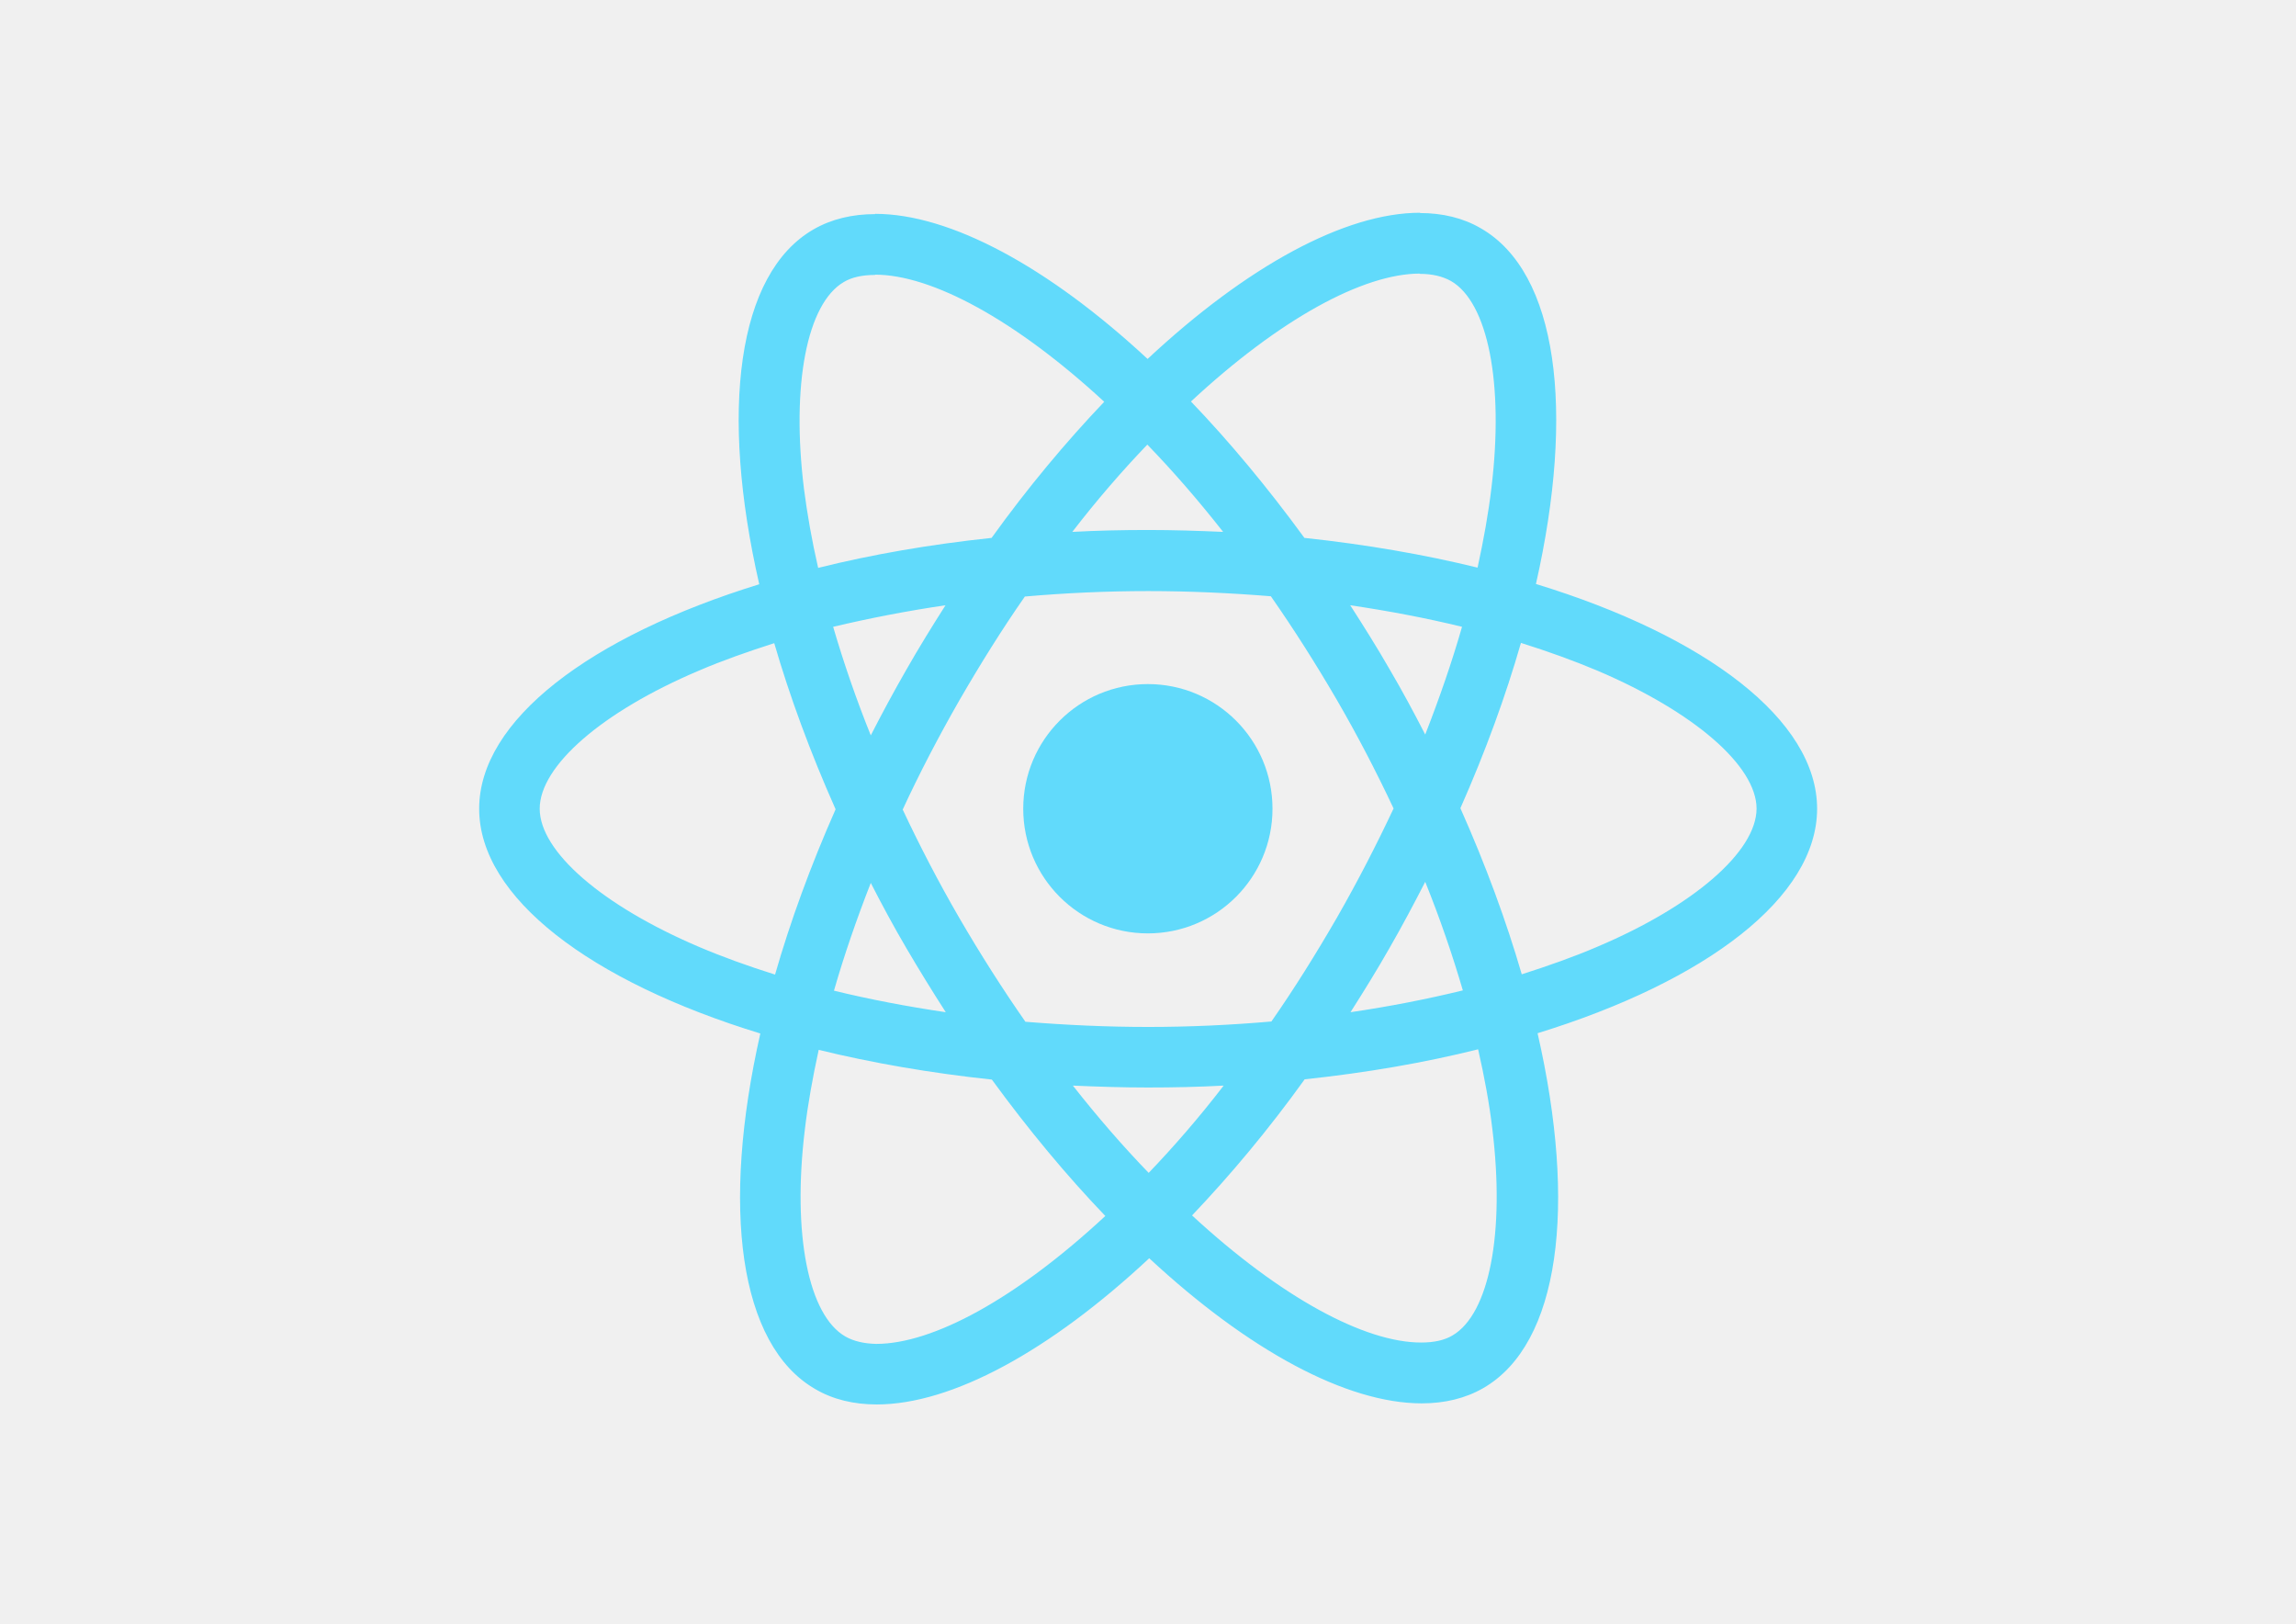
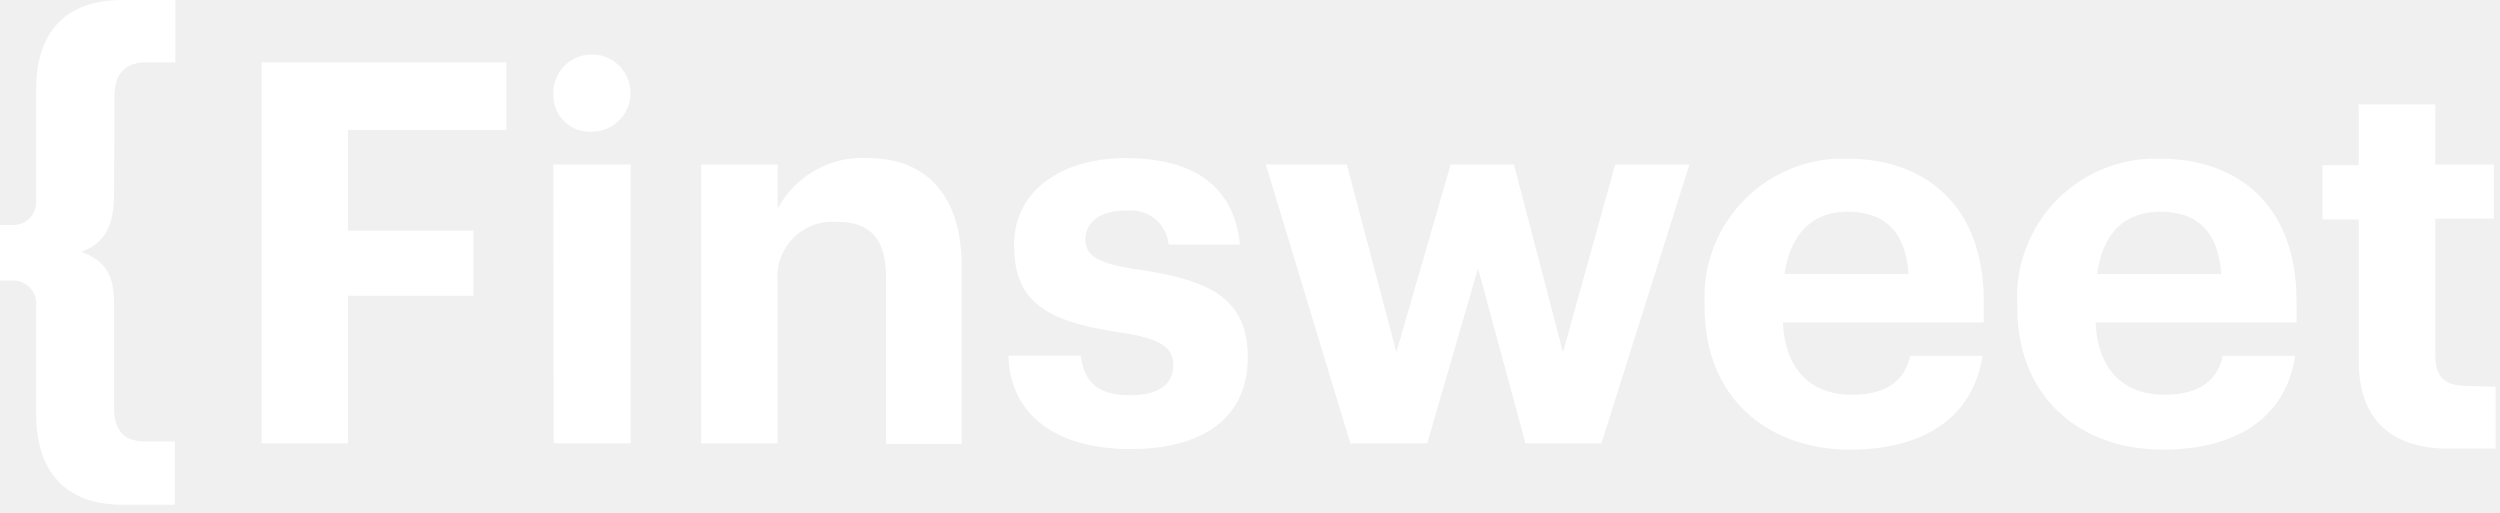
- <svg xmlns="http://www.w3.org/2000/svg" viewBox="0 0 841.9 595.3">
-   <g fill="#61DAFB">
-     <path d="M666.3 296.5c0-32.5-40.7-63.3-103.1-82.4 14.4-63.6 8-114.2-20.2-130.4-6.5-3.8-14.1-5.6-22.4-5.6v22.3c4.6 0 8.3.9 11.4 2.6 13.6 7.8 19.5 37.5 14.9 75.7-1.1 9.4-2.9 19.3-5.1 29.4-19.6-4.8-41-8.5-63.5-10.9-13.5-18.5-27.5-35.3-41.6-50 32.6-30.3 63.2-46.9 84-46.9V78c-27.5 0-63.5 19.6-99.9 53.6-36.4-33.8-72.4-53.2-99.9-53.2v22.3c20.7 0 51.4 16.5 84 46.6-14 14.7-28 31.4-41.3 49.9-22.6 2.4-44 6.1-63.6 11-2.3-10-4-19.7-5.2-29-4.7-38.2 1.1-67.9 14.6-75.8 3-1.8 6.9-2.6 11.5-2.6V78.5c-8.4 0-16 1.8-22.6 5.6-28.1 16.2-34.4 66.7-19.9 130.1-62.2 19.2-102.7 49.9-102.7 82.3 0 32.5 40.7 63.3 103.1 82.4-14.4 63.6-8 114.2 20.2 130.4 6.5 3.8 14.1 5.6 22.5 5.6 27.5 0 63.5-19.6 99.9-53.6 36.4 33.8 72.4 53.2 99.9 53.2 8.4 0 16-1.8 22.6-5.6 28.1-16.2 34.4-66.7 19.9-130.1 62-19.1 102.5-49.9 102.5-82.3zm-130.2-66.7c-3.7 12.9-8.3 26.2-13.5 39.5-4.1-8-8.4-16-13.1-24-4.6-8-9.5-15.8-14.4-23.4 14.2 2.1 27.9 4.7 41 7.9zm-45.8 106.5c-7.8 13.5-15.8 26.3-24.1 38.2-14.9 1.3-30 2-45.2 2-15.1 0-30.2-.7-45-1.9-8.3-11.9-16.4-24.6-24.2-38-7.6-13.1-14.5-26.4-20.8-39.8 6.2-13.4 13.2-26.8 20.7-39.9 7.8-13.5 15.8-26.3 24.1-38.2 14.9-1.3 30-2 45.2-2 15.1 0 30.2.7 45 1.9 8.3 11.9 16.4 24.6 24.2 38 7.6 13.1 14.5 26.4 20.8 39.8-6.3 13.4-13.2 26.8-20.7 39.9zm32.3-13c5.4 13.4 10 26.8 13.8 39.8-13.1 3.2-26.9 5.9-41.2 8 4.9-7.7 9.8-15.6 14.4-23.7 4.6-8 8.9-16.1 13-24.1zM421.2 430c-9.3-9.6-18.6-20.3-27.8-32 9 .4 18.2.7 27.5.7 9.4 0 18.7-.2 27.8-.7-9 11.7-18.3 22.4-27.5 32zm-74.4-58.9c-14.2-2.1-27.9-4.7-41-7.9 3.7-12.9 8.3-26.2 13.5-39.5 4.1 8 8.4 16 13.1 24 4.7 8 9.5 15.8 14.4 23.4zM420.7 163c9.3 9.6 18.6 20.3 27.8 32-9-.4-18.2-.7-27.5-.7-9.4 0-18.7.2-27.8.7 9-11.7 18.3-22.4 27.5-32zm-74 58.9c-4.9 7.7-9.8 15.6-14.4 23.7-4.6 8-8.9 16-13 24-5.4-13.4-10-26.8-13.8-39.8 13.1-3.1 26.9-5.8 41.2-7.9zm-90.5 125.2c-35.4-15.1-58.3-34.9-58.3-50.6 0-15.7 22.9-35.6 58.3-50.6 8.6-3.7 18-7 27.7-10.1 5.7 19.6 13.2 40 22.5 60.9-9.2 20.8-16.6 41.1-22.2 60.6-9.9-3.1-19.3-6.5-28-10.2zM310 490c-13.6-7.8-19.5-37.5-14.9-75.7 1.1-9.4 2.9-19.3 5.1-29.4 19.6 4.8 41 8.5 63.5 10.9 13.5 18.5 27.5 35.3 41.6 50-32.6 30.3-63.2 46.9-84 46.9-4.5-.1-8.3-1-11.3-2.7zm237.2-76.2c4.7 38.2-1.1 67.9-14.6 75.8-3 1.8-6.9 2.6-11.5 2.6-20.7 0-51.4-16.5-84-46.6 14-14.7 28-31.4 41.3-49.9 22.6-2.4 44-6.1 63.6-11 2.3 10.1 4.1 19.8 5.2 29.1zm38.5-66.7c-8.6 3.7-18 7-27.7 10.1-5.7-19.6-13.2-40-22.5-60.9 9.2-20.8 16.6-41.1 22.2-60.6 9.9 3.1 19.3 6.5 28.1 10.2 35.4 15.1 58.3 34.9 58.3 50.6-.1 15.7-23 35.6-58.4 50.6zM320.8 78.4z" />
-     <circle cx="420.9" cy="296.5" r="45.7" />
-     <path d="M520.5 78.1z" />
+ <svg xmlns="http://www.w3.org/2000/svg" width="122" height="25" viewBox="0 0 122 25" fill="none">
+   <g clip-path="url(#clip0_201_2)">
+     <path d="M121.784 18.871V21.89H119.251C116.549 21.806 115.105 20.346 115.105 17.605V10.71H113.336V8.061H115.105V5.096H118.842V8.03H121.699V10.671H118.842V17.234C118.842 18.122 119.019 18.833 120.386 18.833L121.784 18.871Z" fill="white" />
+     <path d="M98.442 15.003V14.802C98.401 13.914 98.536 13.027 98.84 12.191C99.143 11.355 99.608 10.588 100.208 9.932C100.809 9.276 101.532 8.746 102.338 8.37C103.144 7.995 104.016 7.782 104.904 7.745C105.082 7.745 105.267 7.745 105.445 7.745C108.974 7.745 112.07 9.799 112.07 14.694V15.736H102.264C102.364 17.991 103.584 19.265 105.638 19.265C107.406 19.265 108.232 18.493 108.472 17.366H112.001C111.568 20.308 109.221 21.945 105.507 21.945C101.43 21.914 98.442 19.335 98.442 15.003ZM108.395 13.374C108.263 11.32 107.229 10.331 105.43 10.331C103.63 10.331 102.596 11.443 102.341 13.374H108.395Z" fill="white" />
+     <path d="M83.184 15.003V14.802C83.143 13.915 83.278 13.029 83.58 12.194C83.882 11.36 84.346 10.593 84.945 9.937C85.544 9.282 86.266 8.751 87.07 8.375C87.874 7.998 88.744 7.784 89.631 7.745C89.809 7.745 89.994 7.745 90.172 7.745C93.701 7.745 96.805 9.799 96.805 14.694V15.736H87.006C87.106 17.991 88.326 19.265 90.38 19.265C92.148 19.265 92.975 18.493 93.214 17.366H96.743C96.303 20.308 93.955 21.945 90.241 21.945C86.172 21.914 83.184 19.335 83.184 15.003ZM93.137 13.374C93.005 11.32 91.971 10.331 90.172 10.331C88.373 10.331 87.369 11.474 87.083 13.366L93.137 13.374Z" fill="white" />
+     <path d="M61.773 8.03H65.726L68.143 17.188L70.791 8.03H73.88L76.273 17.188L78.822 8.03H82.443L78.15 21.636H74.444L72.127 13.096L69.648 21.636H65.896L61.773 8.03Z" fill="white" />
+     <path d="M49.209 17.358H52.738C52.9 18.586 53.51 19.288 55.131 19.288C56.583 19.288 57.255 18.74 57.255 17.806C57.255 16.872 56.483 16.478 54.506 16.2C50.885 15.652 49.487 14.609 49.487 11.953C49.487 9.119 52.081 7.714 54.892 7.714C57.911 7.714 60.189 8.81 60.513 11.938H57.031C57.009 11.696 56.939 11.461 56.825 11.246C56.712 11.032 56.557 10.842 56.369 10.687C56.182 10.533 55.966 10.417 55.733 10.347C55.501 10.277 55.257 10.253 55.016 10.277H54.9C53.68 10.277 52.969 10.849 52.969 11.683C52.969 12.517 53.626 12.88 55.618 13.165C59 13.675 60.892 14.532 60.892 17.443C60.892 20.354 58.753 21.914 55.17 21.914C51.587 21.914 49.309 20.3 49.209 17.358Z" fill="white" />
+     <path d="M34.214 8.03H37.951V10.185C38.372 9.394 39.012 8.741 39.793 8.303C40.575 7.865 41.466 7.66 42.36 7.714C45.008 7.714 46.931 9.328 46.931 13.011V21.667H43.24V13.551C43.24 11.706 42.522 10.826 40.854 10.826C40.502 10.795 40.147 10.834 39.809 10.941C39.472 11.048 39.159 11.22 38.889 11.449C38.618 11.677 38.395 11.956 38.233 12.271C38.071 12.585 37.972 12.928 37.943 13.281C37.924 13.445 37.924 13.611 37.943 13.775V21.636H34.214V8.03Z" fill="white" />
+     <path d="M27.002 4.61C26.989 4.237 27.086 3.869 27.282 3.552C27.478 3.234 27.763 2.982 28.102 2.827C28.442 2.673 28.819 2.622 29.187 2.682C29.555 2.741 29.897 2.909 30.17 3.163C30.443 3.418 30.634 3.747 30.719 4.11C30.804 4.473 30.78 4.853 30.649 5.202C30.518 5.552 30.287 5.854 29.984 6.072C29.681 6.289 29.321 6.412 28.948 6.424H28.878C28.647 6.439 28.415 6.408 28.196 6.333C27.977 6.257 27.775 6.14 27.601 5.986C27.427 5.833 27.286 5.646 27.184 5.438C27.083 5.23 27.024 5.003 27.01 4.772C27.003 4.718 27.001 4.664 27.002 4.61ZM27.002 8.03H30.778V21.636H27.018L27.002 8.03Z" fill="white" />
+     <path d="M12.771 3.042H24.709V6.339H16.987V11.258H23.103V14.431H16.98V21.636H12.771V3.042Z" fill="white" />
+     <path d="M5.567 9.127C5.567 10.293 5.567 11.713 3.961 12.293C5.606 12.856 5.567 14.053 5.567 15.304V19.937C5.567 20.817 5.922 21.35 6.556 21.481C6.695 21.528 6.841 21.549 6.988 21.543H8.532V24.632H5.984C3.266 24.632 1.768 23.087 1.768 20.223V14.74C1.749 14.459 1.625 14.195 1.42 14.001C1.216 13.806 0.946 13.695 0.664 13.69H0V10.98H0.664C0.952 10.976 1.227 10.862 1.433 10.661C1.638 10.459 1.758 10.187 1.768 9.899V4.339C1.768 1.521 3.235 0 5.984 0H8.555V3.042H7.011C6.864 3.043 6.718 3.066 6.579 3.112C5.946 3.274 5.59 3.799 5.59 4.656L5.567 9.127Z" fill="white" />
  </g>
+   <defs>
+     <clipPath id="clip0_201_2">
+       <rect width="122" height="24.709" fill="white" />
+     </clipPath>
+   </defs>
</svg>
